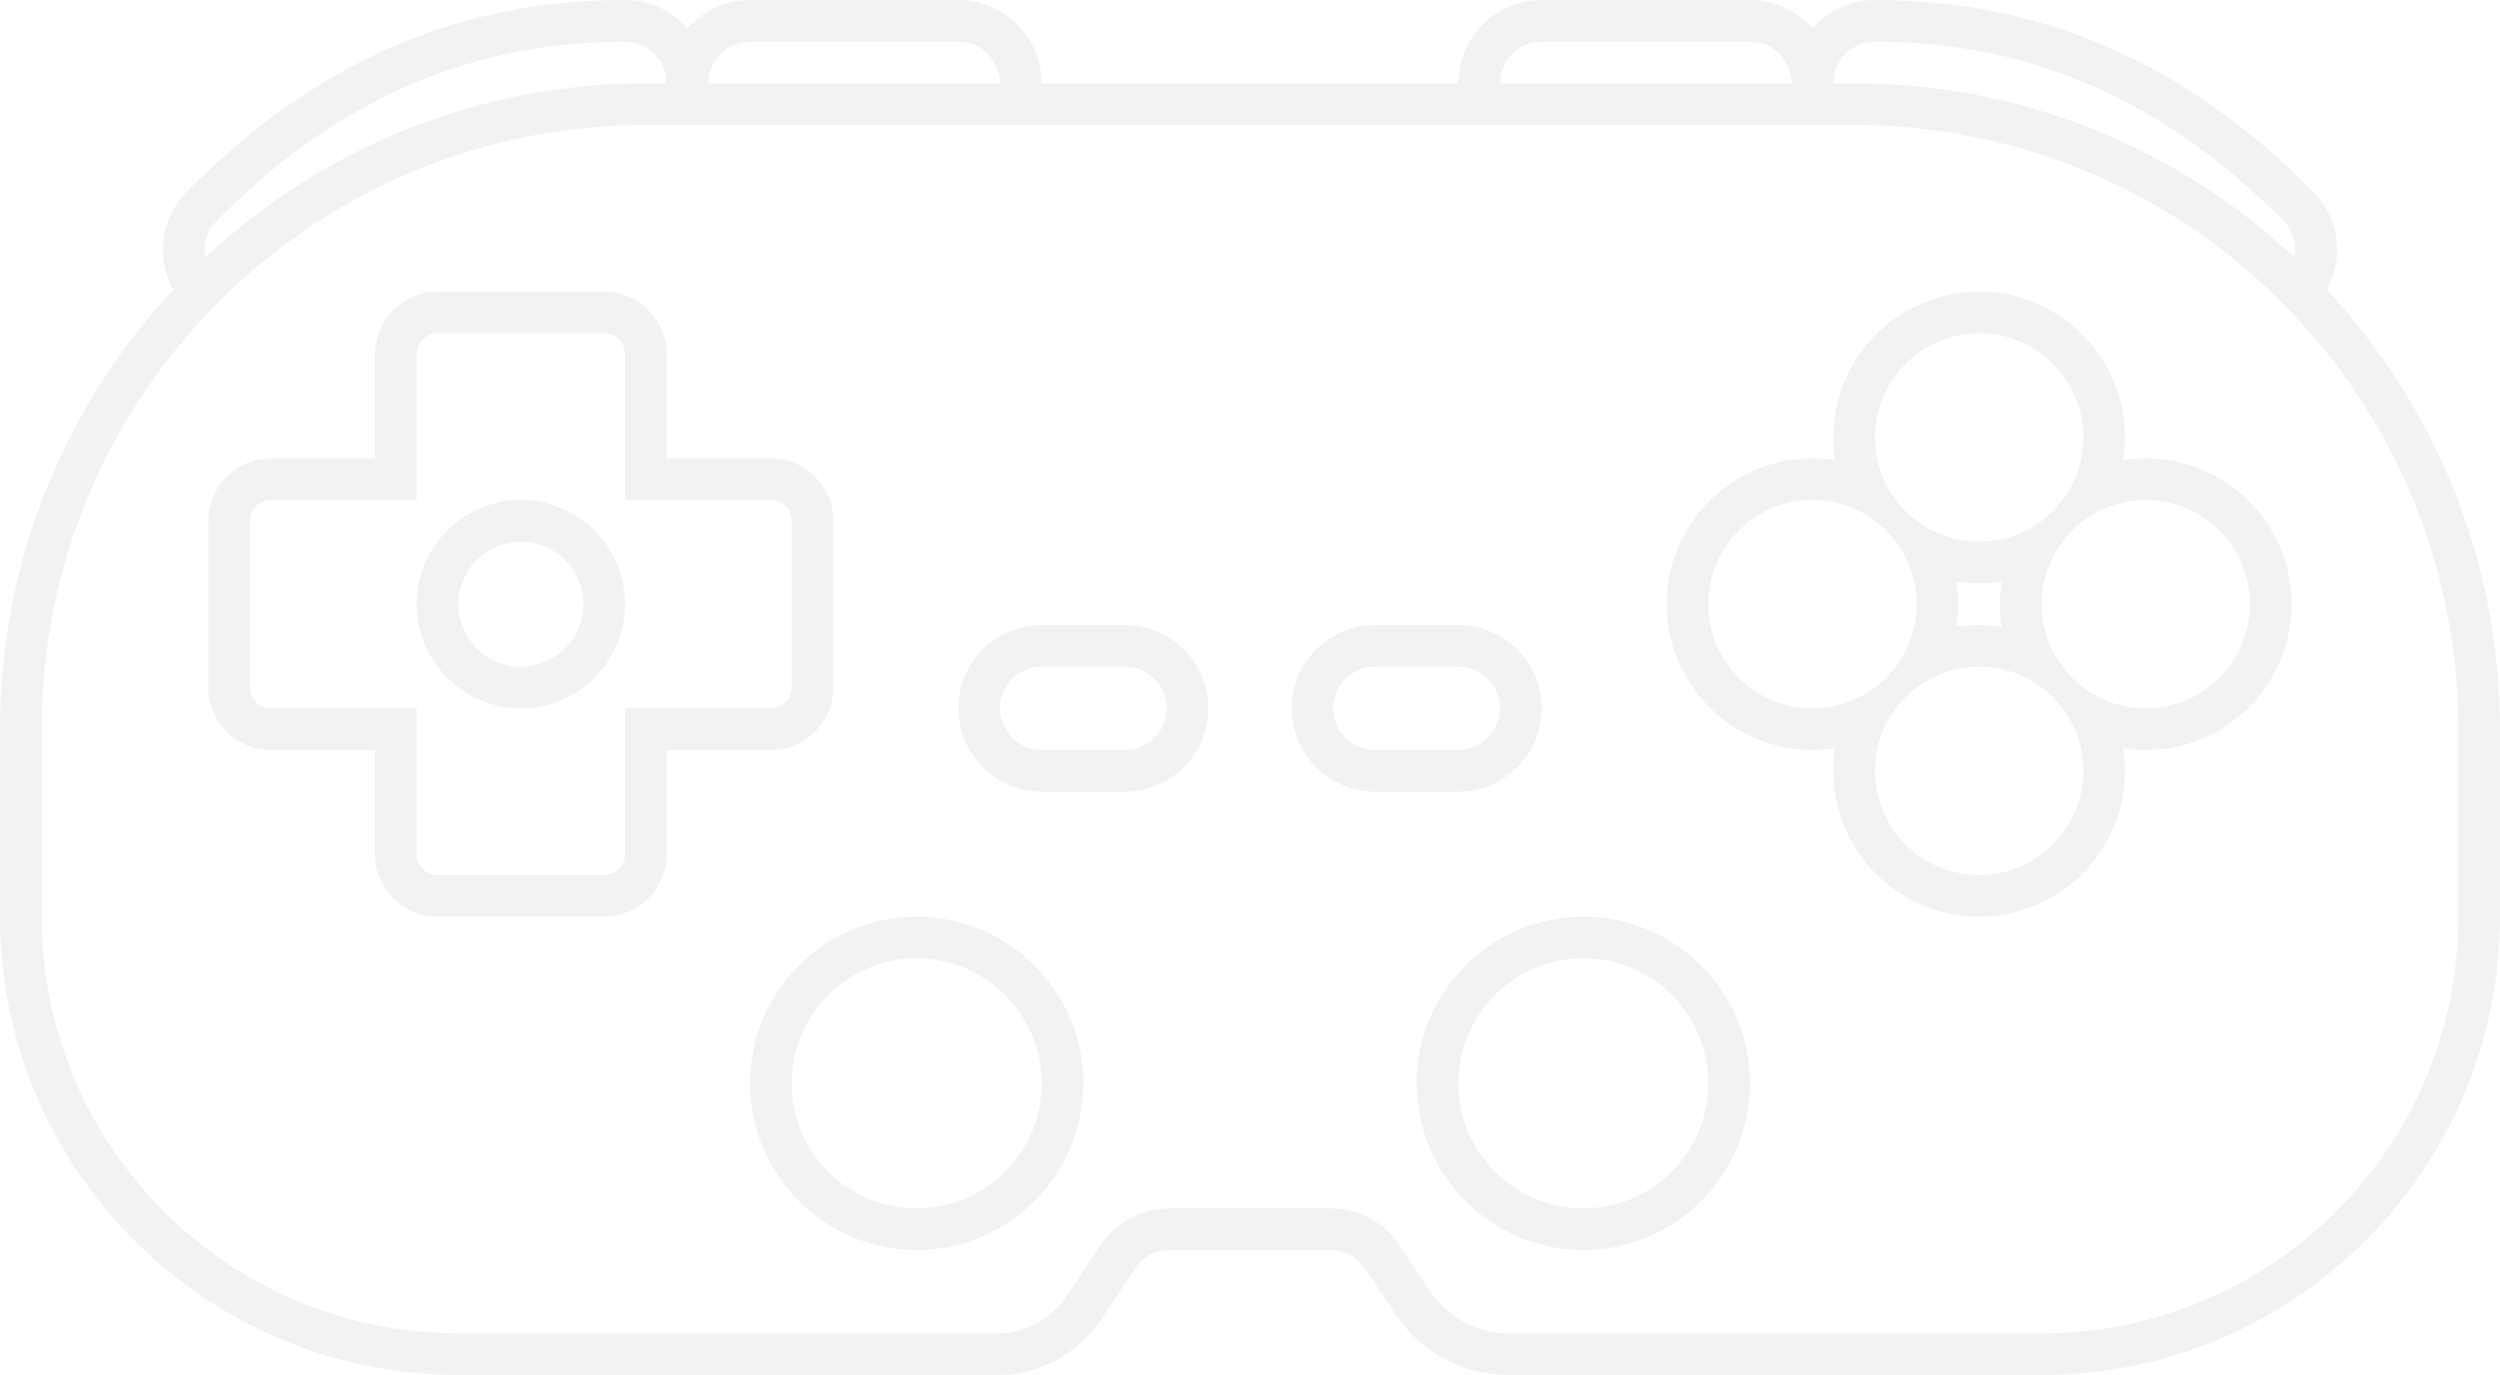
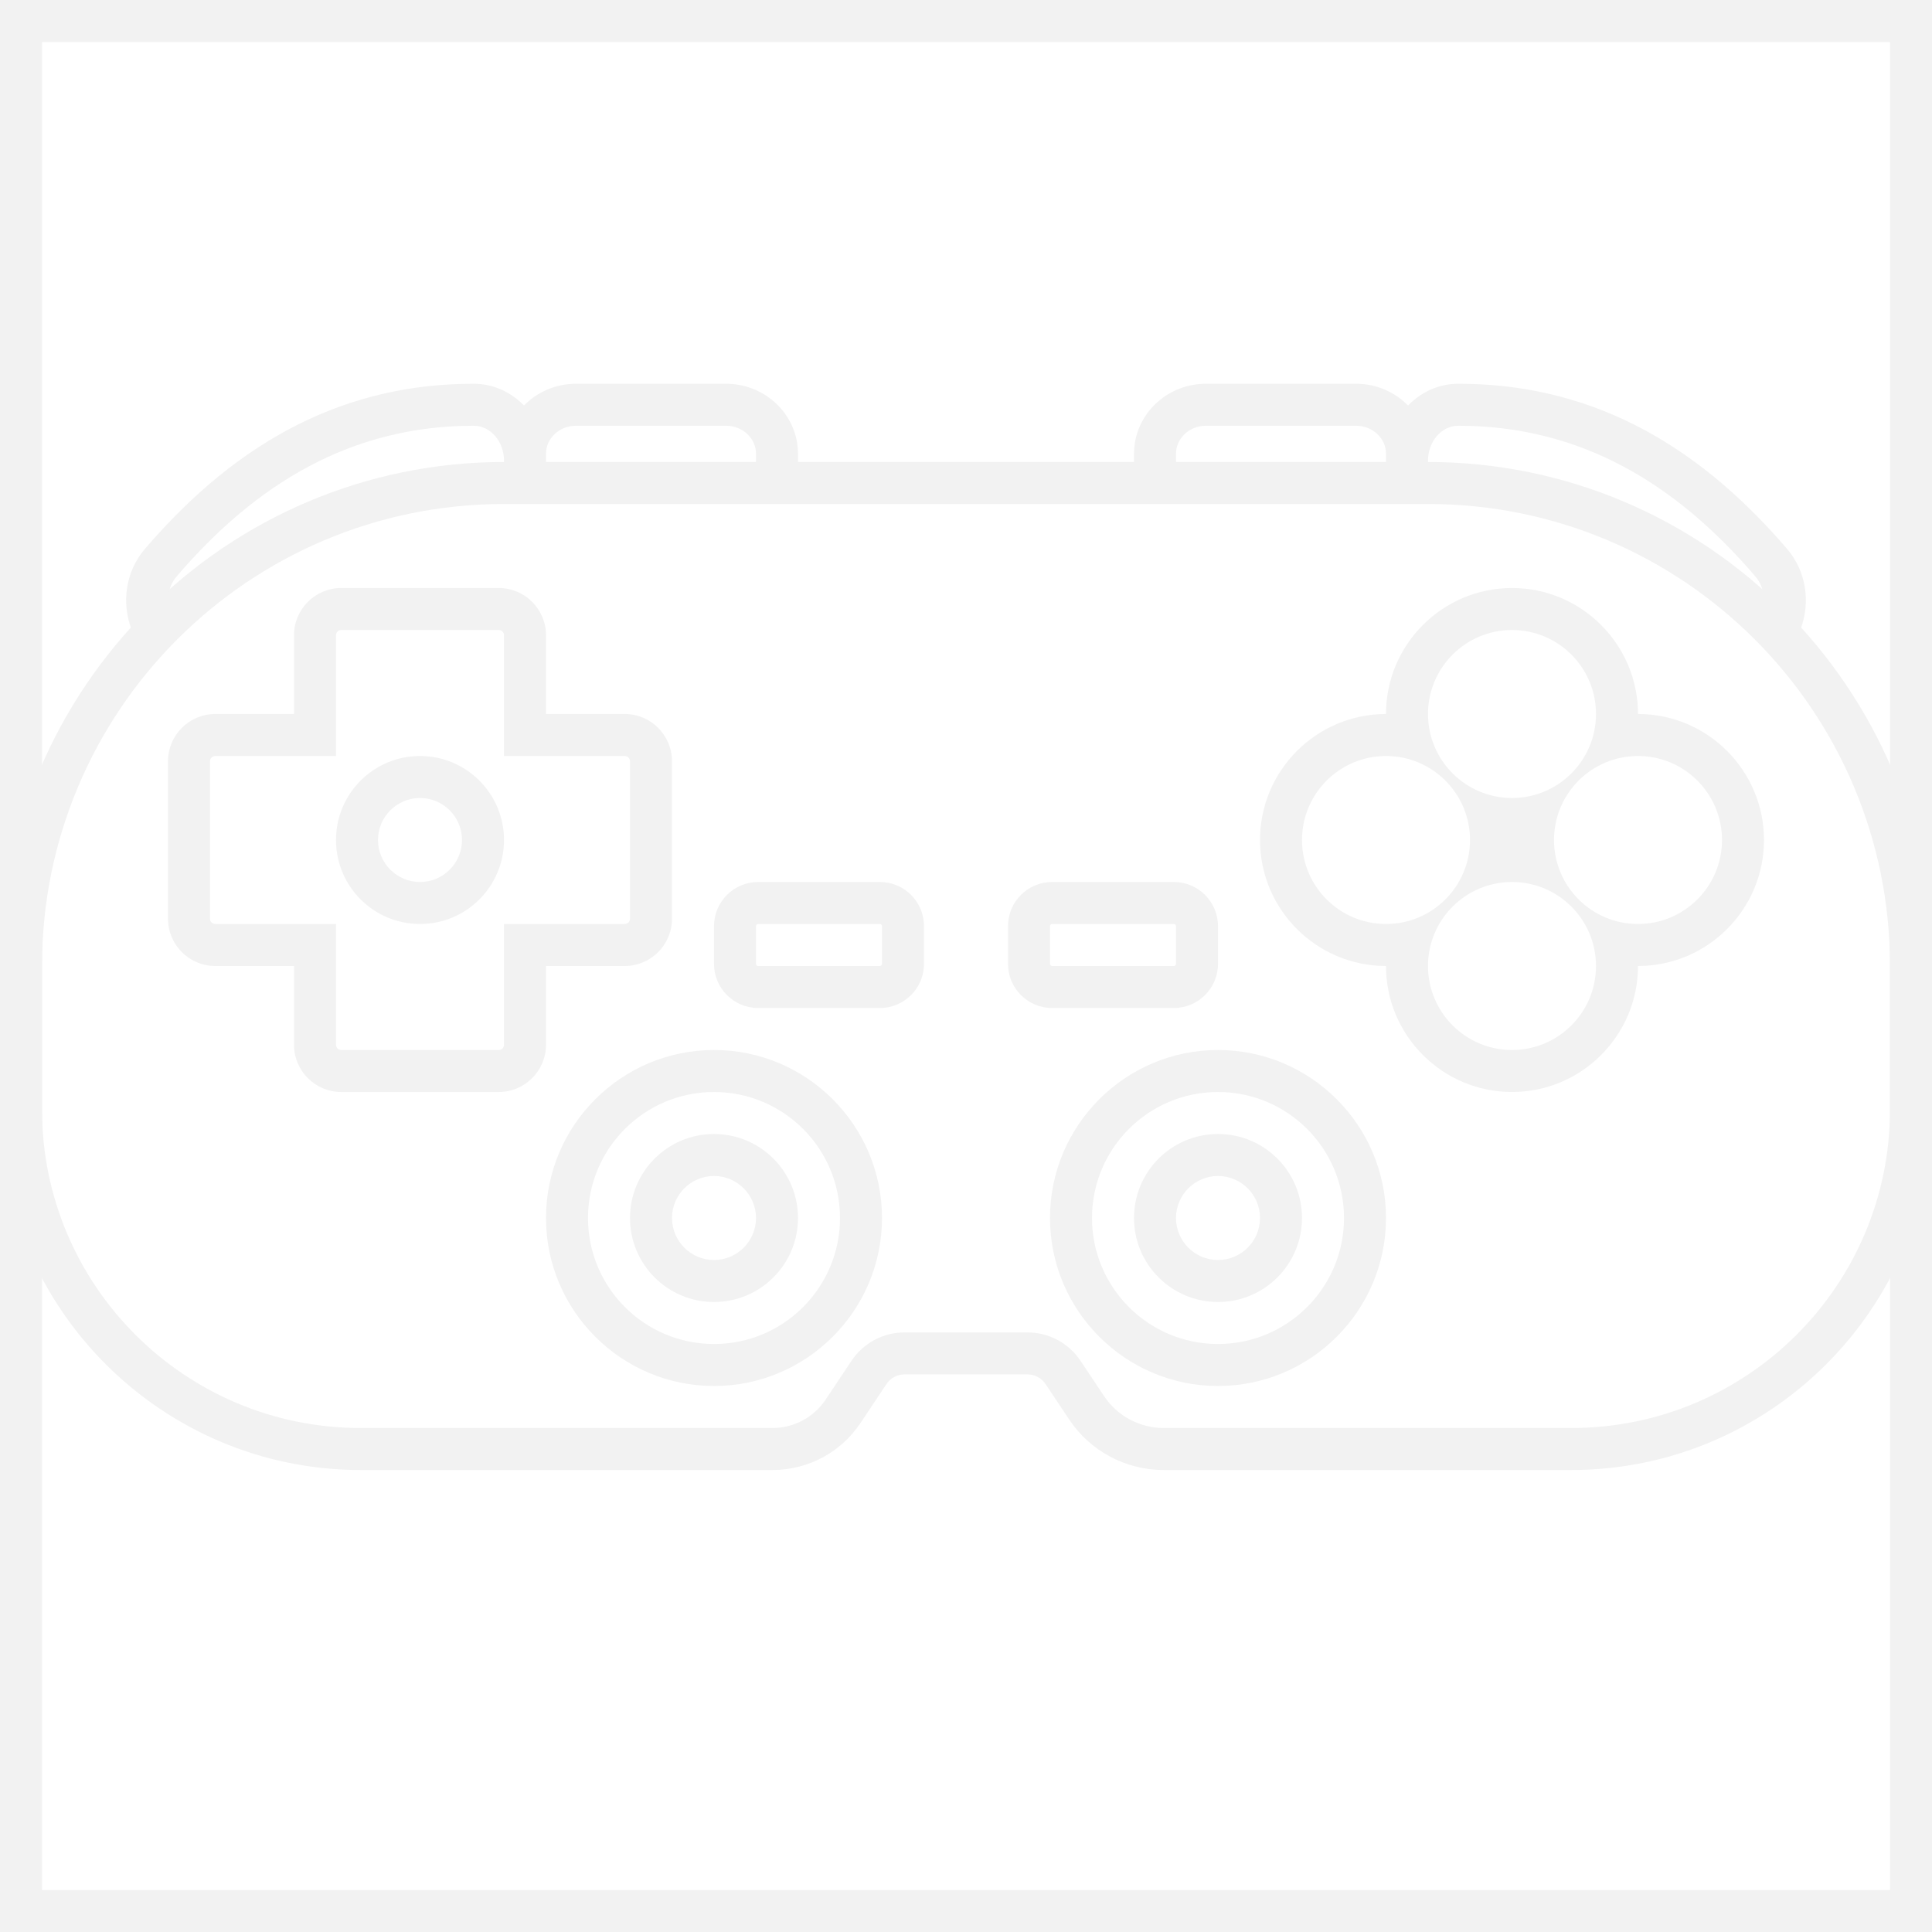
- <svg xmlns="http://www.w3.org/2000/svg" viewBox="0 0 320 176" height="176" width="320" xml:space="preserve" id="svg2" version="1.1">
+ <svg xmlns="http://www.w3.org/2000/svg" viewBox="0 0 245.333 245.333" height="245.333" width="245.333" xml:space="preserve" id="svg2" version="1.1">
  <defs id="defs6">
    <clipPath id="clipPath18" clipPathUnits="userSpaceOnUse">
      <path id="path16" d="M 0,256 H 256 V 0 H 0 Z" />
    </clipPath>
  </defs>
-   <g transform="matrix(1.333333,0,0,-1.333333,-10.66667,261.3333)" id="g10">
+   <g transform="matrix(1.333333,0,0,-1.333333,-48,293.3333)" id="g10">
    <g id="g12">
      <g clip-path="url(#clipPath18)" id="g14">
-         <g transform="translate(244,108)" id="g20">
-           <path id="path22" style="fill:#f2f2f2;fill-opacity:1;fill-rule:nonzero;stroke:none" d="m 0,0 c 0,-22.092 -17.908,-40 -40,-40 h -51.184 c -3.008,0 -5.819,1.504 -7.488,4.008 l -2.953,4.43 c -1.483,2.225 -3.981,3.562 -6.656,3.562 h -15.438 c -2.675,0 -5.172,-1.337 -6.656,-3.562 l -3.25,-4.876 c -1.484,-2.225 -3.981,-3.562 -6.656,-3.562 L -192,-40 c -22.091,0 -40,17.908 -40,40 v 18 c 0,32.033 25.967,58 58,58 h 2 4 28 4 40 4 28 4 2 C -25.968,76 0,50.033 0,18 Z M -215.223,66.782 C -204.709,77.41 -192.129,84 -176,84 c 2.209,0 4,-1.791 4,-4 h -2 c -16.326,0 -31.188,-6.354 -42.272,-16.704 -0.23,1.186 0.05,2.476 1.049,3.486 M -164,84 h 20 c 2.209,0 4,-1.791 4,-4 h -28 c 0,2.209 1.791,4 4,4 m 76,0 h 20 c 2.209,0 4,-1.791 4,-4 h -28 c 0,2.209 1.791,4 4,4 m 32,0 c 16.129,0 28.709,-6.59 39.223,-17.218 0.999,-1.01 1.279,-2.3 1.049,-3.486 C -26.812,73.646 -41.674,80 -58,80 h -2 c 0,2.209 1.791,4 4,4 m 43.374,-23.81 c 0.135,0.241 0.258,0.491 0.366,0.75 1.241,2.975 0.585,6.372 -1.674,8.655 C -26.184,81.979 -39.944,88 -56,88 c -2.391,0 -4.533,-1.059 -6,-2.726 -1.467,1.667 -3.609,2.726 -6,2.726 h -20 c -4.411,0 -8,-3.589 -8,-8 h -40 c 0,4.411 -3.589,8 -8,8 h -20 c -2.39,0 -4.533,-1.059 -6,-2.726 -1.467,1.667 -3.61,2.726 -6,2.726 -16.056,0 -29.816,-6.021 -42.066,-18.405 -2.259,-2.283 -2.916,-5.68 -1.674,-8.655 0.108,-0.259 0.231,-0.509 0.366,-0.75 C -229.679,49.115 -236,34.285 -236,18 V 0 c 0,-24.262 19.738,-44 44,-44 h 51.719 c 4.021,0 7.754,1.998 9.984,5.344 l 3.25,4.875 c 0.744,1.115 1.988,1.781 3.328,1.781 h 15.438 c 1.34,0 2.584,-0.666 3.328,-1.781 l 2.953,-4.43 C -99.583,-41.836 -95.54,-44 -91.184,-44 H -40 c 24.262,0 44,19.738 44,44 v 18 c 0,16.285 -6.32,31.115 -16.626,42.19" />
+         <g transform="translate(172,176)" id="g20">
+           <path id="path22" style="fill:#f2f2f2;fill-opacity:1;fill-rule:nonzero;stroke:none" d="m 0,0 h -88 c -26.467,0 -48,-21.533 -48,-48 V -61.655 C -136,-80.593 -120.593,-96 -101.655,-96 h 39.235 c 3.374,0 6.506,1.676 8.378,4.483 l 2.465,3.7 c 0.385,0.576 1.028,0.921 1.722,0.921 h 11.71 c 0.694,0 1.337,-0.345 1.722,-0.922 l 2.24,-3.361 C -32.17,-94.197 -28.802,-96 -25.174,-96 H 13.655 C 32.593,-96 48,-80.593 48,-61.655 V -48 C 48,-21.533 26.468,0 0,0 m 0,-4 c 24.301,0 44,-19.7 44,-44 V -61.655 C 44,-78.414 30.414,-92 13.655,-92 h -38.829 c -2.282,0 -4.414,1.141 -5.68,3.04 l -2.241,3.361 c -1.126,1.688 -3.02,2.703 -5.05,2.703 h -11.71 c -2.03,0 -3.924,-1.015 -5.05,-2.703 l -2.466,-3.699 C -58.497,-90.986 -60.391,-92 -62.42,-92 h -39.235 C -118.414,-92 -132,-78.414 -132,-61.655 V -48 c 0,24.3 19.699,44 44,44 H 0" />
        </g>
-         <g transform="translate(68,128)" id="g24">
-           <path id="path26" style="fill:#f2f2f2;fill-opacity:1;fill-rule:nonzero;stroke:none" d="m 0,0 v -14 c 0,-1.104 -0.896,-2 -2,-2 h -16 c -1.104,0 -2,0.896 -2,2 V 0 h -14 c -1.104,0 -2,0.896 -2,2 v 16 c 0,1.104 0.896,2 2,2 h 14 v 14 c 0,1.104 0.896,2 2,2 h 16 c 1.104,0 2,-0.896 2,-2 V 20 h 14 c 1.104,0 2,-0.896 2,-2 V 2 C 16,0.896 15.104,0 14,0 Z m 20,2 v 16 c 0,3.309 -2.691,6 -6,6 H 4 v 10 c 0,3.309 -2.691,6 -6,6 h -16 c -3.309,0 -6,-2.691 -6,-6 V 24 h -10 c -3.309,0 -6,-2.691 -6,-6 V 2 c 0,-3.309 2.691,-6 6,-6 h 10 v -10 c 0,-3.309 2.691,-6 6,-6 h 16 c 3.309,0 6,2.691 6,6 v 10 h 10 c 3.309,0 6,2.691 6,6" />
+         <g transform="translate(83.5,164)" id="g24">
+           <path id="path26" style="fill:#f2f2f2;fill-opacity:1;fill-rule:nonzero;stroke:none" d="m 0,0 h -15 c -2.481,0 -4.5,-2.019 -4.5,-4.5 V -12 H -27 c -2.481,0 -4.5,-2.019 -4.5,-4.5 v -15 c 0,-2.481 2.019,-4.5 4.5,-4.5 h 7.5 v -7.5 c 0,-2.481 2.019,-4.5 4.5,-4.5 H 0 c 2.481,0 4.5,2.019 4.5,4.5 V -36 H 12 c 2.481,0 4.5,2.019 4.5,4.5 v 15 c 0,2.481 -2.019,4.5 -4.5,4.5 H 4.5 v 7.5 C 4.5,-2.019 2.481,0 0,0 m 0,-4 c 0.276,0 0.5,-0.224 0.5,-0.5 V -16 H 12 c 0.276,0 0.5,-0.224 0.5,-0.5 v -15 C 12.5,-31.776 12.276,-32 12,-32 H 0.5 V -43.5 C 0.5,-43.776 0.276,-44 0,-44 h -15 c -0.276,0 -0.5,0.224 -0.5,0.5 V -32 H -27 c -0.276,0 -0.5,0.224 -0.5,0.5 v 15 c 0,0.276 0.224,0.5 0.5,0.5 h 11.5 v 11.5 c 0,0.276 0.224,0.5 0.5,0.5 H 0" />
        </g>
-         <g transform="translate(214,128)" id="g28">
-           <path id="path30" style="fill:#f2f2f2;fill-opacity:1;fill-rule:nonzero;stroke:none" d="m 0,0 c -5.522,0 -10,4.477 -10,10 0,5.523 4.478,10 10,10 C 5.522,20 10,15.523 10,10 10,4.477 5.522,0 0,0 m -16,-16 c -5.522,0 -10,4.478 -10,10 0,5.523 4.478,10 10,10 5.522,0 10,-4.477 10,-10 0,-5.522 -4.478,-10 -10,-10 M -32,0 c -5.522,0 -10,4.477 -10,10 0,5.523 4.478,10 10,10 5.522,0 10,-4.477 10,-10 0,-5.523 -4.478,-10 -10,-10 m 18.168,7.833 C -14.539,7.943 -15.263,8 -16,8 -16.737,8 -17.461,7.943 -18.168,7.833 -18.058,8.539 -18,9.263 -18,10 c 0,0.737 -0.058,1.461 -0.168,2.167 C -17.461,12.057 -16.737,12 -16,12 c 0.737,0 1.461,0.057 2.168,0.167 C -13.942,11.461 -14,10.737 -14,10 c 0,-0.737 0.058,-1.461 0.168,-2.167 M -16,36 c 5.522,0 10,-4.477 10,-10 0,-5.523 -4.478,-10 -10,-10 -5.522,0 -10,4.477 -10,10 0,5.523 4.478,10 10,10 M 0,24 C -0.737,24 -1.461,23.943 -2.168,23.833 -2.058,24.539 -2,25.263 -2,26 c 0,7.72 -6.28,14 -14,14 -7.72,0 -14,-6.28 -14,-14 0,-0.737 0.058,-1.461 0.168,-2.167 C -30.539,23.943 -31.263,24 -32,24 c -7.72,0 -14,-6.28 -14,-14 0,-7.72 6.28,-14 14,-14 0.737,0 1.461,0.058 2.168,0.168 C -29.942,-4.539 -30,-5.263 -30,-6 c 0,-7.72 6.28,-14 14,-14 7.72,0 14,6.28 14,14 0,0.737 -0.058,1.461 -0.168,2.168 C -1.461,-3.942 -0.737,-4 0,-4 7.72,-4 14,2.28 14,10 14,17.72 7.72,24 0,24" />
+         <g transform="translate(104,120)" id="g28">
+           <path id="path30" style="fill:#f2f2f2;fill-opacity:1;fill-rule:nonzero;stroke:none" d="m 0,0 c -8.822,0 -16,-7.178 -16,-16 0,-8.822 7.178,-16 16,-16 8.822,0 16,7.178 16,16 C 16,-7.178 8.822,0 0,0 m 0,-4 c 6.627,0 12,-5.373 12,-12 0,-6.627 -5.373,-12 -12,-12 -6.627,0 -12,5.373 -12,12 0,6.627 5.373,12 12,12" />
        </g>
-         <g transform="translate(116,124)" id="g32">
-           <path id="path34" style="fill:#f2f2f2;fill-opacity:1;fill-rule:nonzero;stroke:none" d="m 0,0 h -8 c -2.209,0 -4,1.791 -4,4 0,2.209 1.791,4 4,4 H 0 C 2.209,8 4,6.209 4,4 4,1.791 2.209,0 0,0 m 0,12 h -8 c -4.411,0 -8,-3.589 -8,-8 0,-4.411 3.589,-8 8,-8 h 8 c 4.411,0 8,3.589 8,8 0,4.411 -3.589,8 -8,8" />
+         <g transform="translate(152,120)" id="g32">
+           <path id="path34" style="fill:#f2f2f2;fill-opacity:1;fill-rule:nonzero;stroke:none" d="m 0,0 c -8.822,0 -16,-7.178 -16,-16 0,-8.822 7.178,-16 16,-16 8.822,0 16,7.178 16,16 C 16,-7.178 8.822,0 0,0 m 0,-4 c 6.627,0 12,-5.373 12,-12 0,-6.627 -5.373,-12 -12,-12 -6.627,0 -12,5.373 -12,12 0,6.627 5.373,12 12,12" />
        </g>
-         <g transform="translate(136,128)" id="g36">
-           <path id="path38" style="fill:#f2f2f2;fill-opacity:1;fill-rule:nonzero;stroke:none" d="m 0,0 c 0,2.209 1.791,4 4,4 h 8 c 2.209,0 4,-1.791 4,-4 0,-2.209 -1.791,-4 -4,-4 H 4 C 1.791,-4 0,-2.209 0,0 m 20,0 c 0,4.411 -3.589,8 -8,8 H 4 c -4.411,0 -8,-3.589 -8,-8 0,-4.411 3.589,-8 8,-8 h 8 c 4.411,0 8,3.589 8,8" />
+         <g transform="translate(180,164)" id="g36">
+           <path id="path38" style="fill:#f2f2f2;fill-opacity:1;fill-rule:nonzero;stroke:none" d="m 0,0 c -6.617,0 -12,-5.383 -12,-12 -6.617,0 -12,-5.383 -12,-12 0,-6.617 5.383,-12 12,-12 0,-6.617 5.383,-12 12,-12 6.617,0 12,5.383 12,12 6.617,0 12,5.383 12,12 0,6.617 -5.383,12 -12,12 C 12,-5.383 6.617,0 0,0 m 0,-28 c 4.418,0 8,-3.582 8,-8 0,-4.418 -3.582,-8 -8,-8 -4.418,0 -8,3.582 -8,8 0,4.418 3.582,8 8,8 m -12,12 c 4.418,0 8,-3.582 8,-8 0,-4.418 -3.582,-8 -8,-8 -4.418,0 -8,3.582 -8,8 0,4.418 3.582,8 8,8 m 24,0 c 4.418,0 8,-3.582 8,-8 0,-4.418 -3.582,-8 -8,-8 -4.418,0 -8,3.582 -8,8 0,4.418 3.582,8 8,8 M 0,-4 c 4.418,0 8,-3.582 8,-8 0,-4.418 -3.582,-8 -8,-8 -4.418,0 -8,3.582 -8,8 0,4.418 3.582,8 8,8" />
        </g>
-         <g transform="translate(96,80)" id="g40">
-           <path id="path42" style="fill:#f2f2f2;fill-opacity:1;fill-rule:nonzero;stroke:none" d="m 0,0 c -6.627,0 -12,5.373 -12,12 0,6.627 5.373,12 12,12 C 6.627,24 12,18.627 12,12 12,5.373 6.627,0 0,0 M 0,28 C -8.822,28 -16,20.822 -16,12 -16,3.178 -8.822,-4 0,-4 8.822,-4 16,3.178 16,12 16,20.822 8.822,28 0,28" />
+         <g transform="translate(119.7998,136)" id="g40">
+           <path id="path42" style="fill:#f2f2f2;fill-opacity:1;fill-rule:nonzero;stroke:none" d="m 0,0 h -11.6 c -2.316,0 -4.2,-1.884 -4.2,-4.2 v -3.6 c 0,-2.316 1.884,-4.2 4.2,-4.2 H 0 c 2.316,0 4.2,1.884 4.2,4.2 v 3.6 C 4.2,-1.884 2.316,0 0,0 m 0,-4 c 0.111,0 0.2,-0.089 0.2,-0.2 V -7.8 C 0.2,-7.911 0.111,-8 0,-8 h -11.6 c -0.11,0 -0.2,0.089 -0.2,0.2 v 3.6 c 0,0.111 0.09,0.2 0.2,0.2 L 0,-4" />
        </g>
-         <g transform="translate(160,80)" id="g44">
-           <path id="path46" style="fill:#f2f2f2;fill-opacity:1;fill-rule:nonzero;stroke:none" d="m 0,0 c -6.627,0 -12,5.373 -12,12 0,6.627 5.373,12 12,12 C 6.627,24 12,18.627 12,12 12,5.373 6.627,0 0,0 M 0,28 C -8.822,28 -16,20.822 -16,12 -16,3.178 -8.822,-4 0,-4 8.822,-4 16,3.178 16,12 16,20.822 8.822,28 0,28" />
+         <g transform="translate(147.7998,136)" id="g44">
+           <path id="path46" style="fill:#f2f2f2;fill-opacity:1;fill-rule:nonzero;stroke:none" d="m 0,0 h -11.6 c -2.316,0 -4.2,-1.884 -4.2,-4.2 v -3.6 c 0,-2.316 1.884,-4.2 4.2,-4.2 H 0 c 2.316,0 4.2,1.884 4.2,4.2 v 3.6 C 4.2,-1.884 2.316,0 0,0 m 0,-4 c 0.11,0 0.2,-0.089 0.2,-0.2 V -7.8 C 0.2,-7.911 0.11,-8 0,-8 h -11.6 c -0.11,0 -0.2,0.089 -0.2,0.2 v 3.6 c 0,0.111 0.09,0.2 0.2,0.2 L 0,-4" />
        </g>
-         <g transform="translate(58,132)" id="g48">
-           <path id="path50" style="fill:#f2f2f2;fill-opacity:1;fill-rule:nonzero;stroke:none" d="m 0,0 c -3.313,0 -6,2.687 -6,6 0,3.313 2.687,6 6,6 C 3.313,12 6,9.313 6,6 6,2.687 3.313,0 0,0 M 0,16 C -5.514,16 -10,11.514 -10,6 -10,0.486 -5.514,-4 0,-4 5.514,-4 10,0.486 10,6 10,11.514 5.514,16 0,16" />
+         <g transform="translate(104,112)" id="g48">
+           <path id="path50" style="fill:#f2f2f2;fill-opacity:1;fill-rule:nonzero;stroke:none" d="m 0,0 c -4.418,0 -8,-3.582 -8,-8 0,-4.418 3.582,-8 8,-8 4.418,0 8,3.582 8,8 0,4.418 -3.582,8 -8,8 m 0,-4 c 2.206,0 4,-1.794 4,-4 0,-2.206 -1.794,-4 -4,-4 -2.206,0 -4,1.794 -4,4 0,2.206 1.794,4 4,4" />
+         </g>
+         <g transform="translate(152,112)" id="g52">
+           <path id="path54" style="fill:#f2f2f2;fill-opacity:1;fill-rule:nonzero;stroke:none" d="m 0,0 c -4.418,0 -8,-3.582 -8,-8 0,-4.418 3.582,-8 8,-8 4.418,0 8,3.582 8,8 0,4.418 -3.582,8 -8,8 m 0,-4 c 2.206,0 4,-1.794 4,-4 0,-2.206 -1.794,-4 -4,-4 -2.206,0 -4,1.794 -4,4 0,2.206 1.794,4 4,4" />
+         </g>
+         <g transform="translate(76,148)" id="g56">
+           <path id="path58" style="fill:#f2f2f2;fill-opacity:1;fill-rule:nonzero;stroke:none" d="m 0,0 c -4.418,0 -8,-3.582 -8,-8 0,-4.418 3.582,-8 8,-8 4.418,0 8,3.582 8,8 0,4.418 -3.582,8 -8,8 m 0,-4 c 2.206,0 4,-1.794 4,-4 0,-2.206 -1.794,-4 -4,-4 -2.206,0 -4,1.794 -4,4 0,2.206 1.794,4 4,4" />
+         </g>
+         <path id="path60" style="fill:#f2f2f2;fill-opacity:1;fill-rule:nonzero;stroke:none" d="M 220,220 H 36 V 36 H 220 Z M 216,40 H 40 v 176 h 176 z" />
+         <g transform="translate(52.0752,163.5278)" id="g62">
+           <path id="path64" style="fill:#f2f2f2;fill-opacity:1;fill-rule:nonzero;stroke:none" d="m 0,0 c 0.109,0.562 0.347,1.106 0.749,1.577 7.583,8.857 16.657,14.348 28.291,14.348 1.593,0 2.885,-1.492 2.885,-3.333 v -0.667 h 4 v 0.667 0.666 c 0,1.473 1.279,2.667 2.857,2.667 h 14.286 c 1.578,0 2.857,-1.194 2.857,-2.667 v -1.333 h 4 v 1.333 c 0,3.677 -3.076,6.667 -6.857,6.667 H 38.782 c -1.949,0 -3.707,-0.799 -4.956,-2.072 -1.241,1.28 -2.927,2.072 -4.786,2.072 -12.01,0 -22.258,-5.151 -31.33,-15.747 -1.803,-2.107 -2.257,-5.082 -1.238,-7.706 z" />
+         </g>
+         <g transform="translate(148,175.4531)" id="g66">
+           <path id="path68" style="fill:#f2f2f2;fill-opacity:1;fill-rule:nonzero;stroke:none" d="M 0,0 V 1.333 C 0,2.806 1.279,4 2.857,4 H 17.143 C 18.721,4 20,2.806 20,1.333 V 0.667 0 h 4 V 0.667 C 24,2.507 25.292,4 26.885,4 c 11.634,0 20.708,-5.492 28.291,-14.349 0.402,-0.47 0.639,-1.015 0.749,-1.576 l 3.528,-3.528 c 1.019,2.624 0.565,5.599 -1.239,7.706 C 49.143,2.849 38.895,8 26.885,8 25.025,8 23.34,7.208 22.1,5.927 20.85,7.201 19.092,8 17.143,8 H 2.857 C -0.924,8 -4,5.009 -4,1.333 V 0 Z" />
        </g>
      </g>
    </g>
  </g>
</svg>
